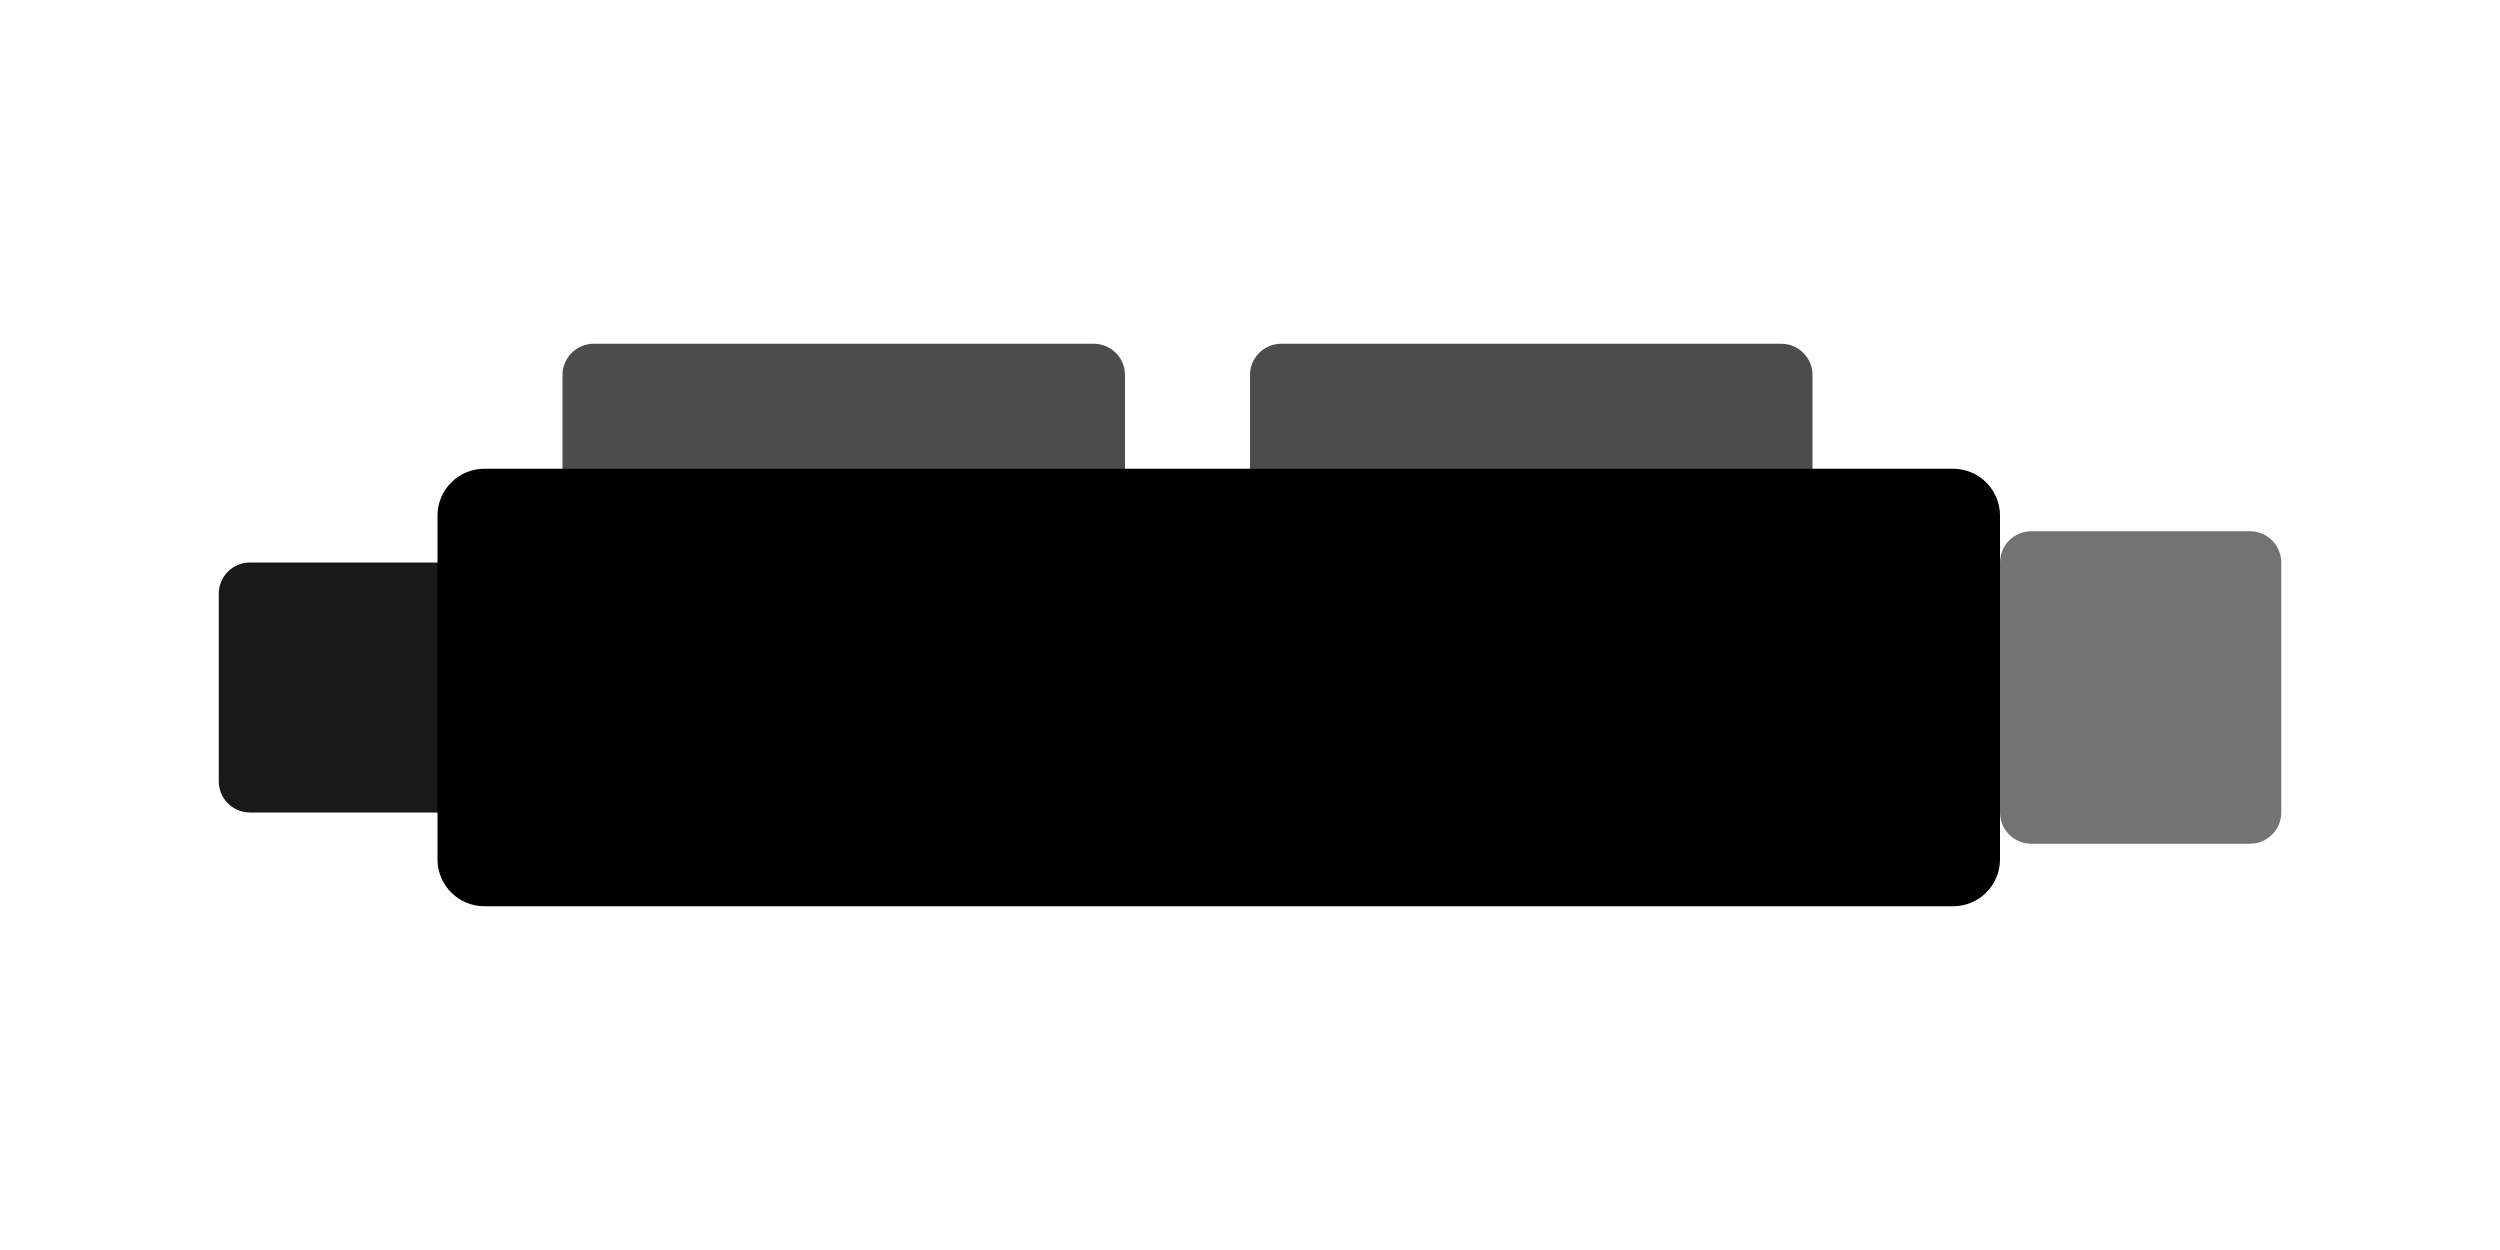
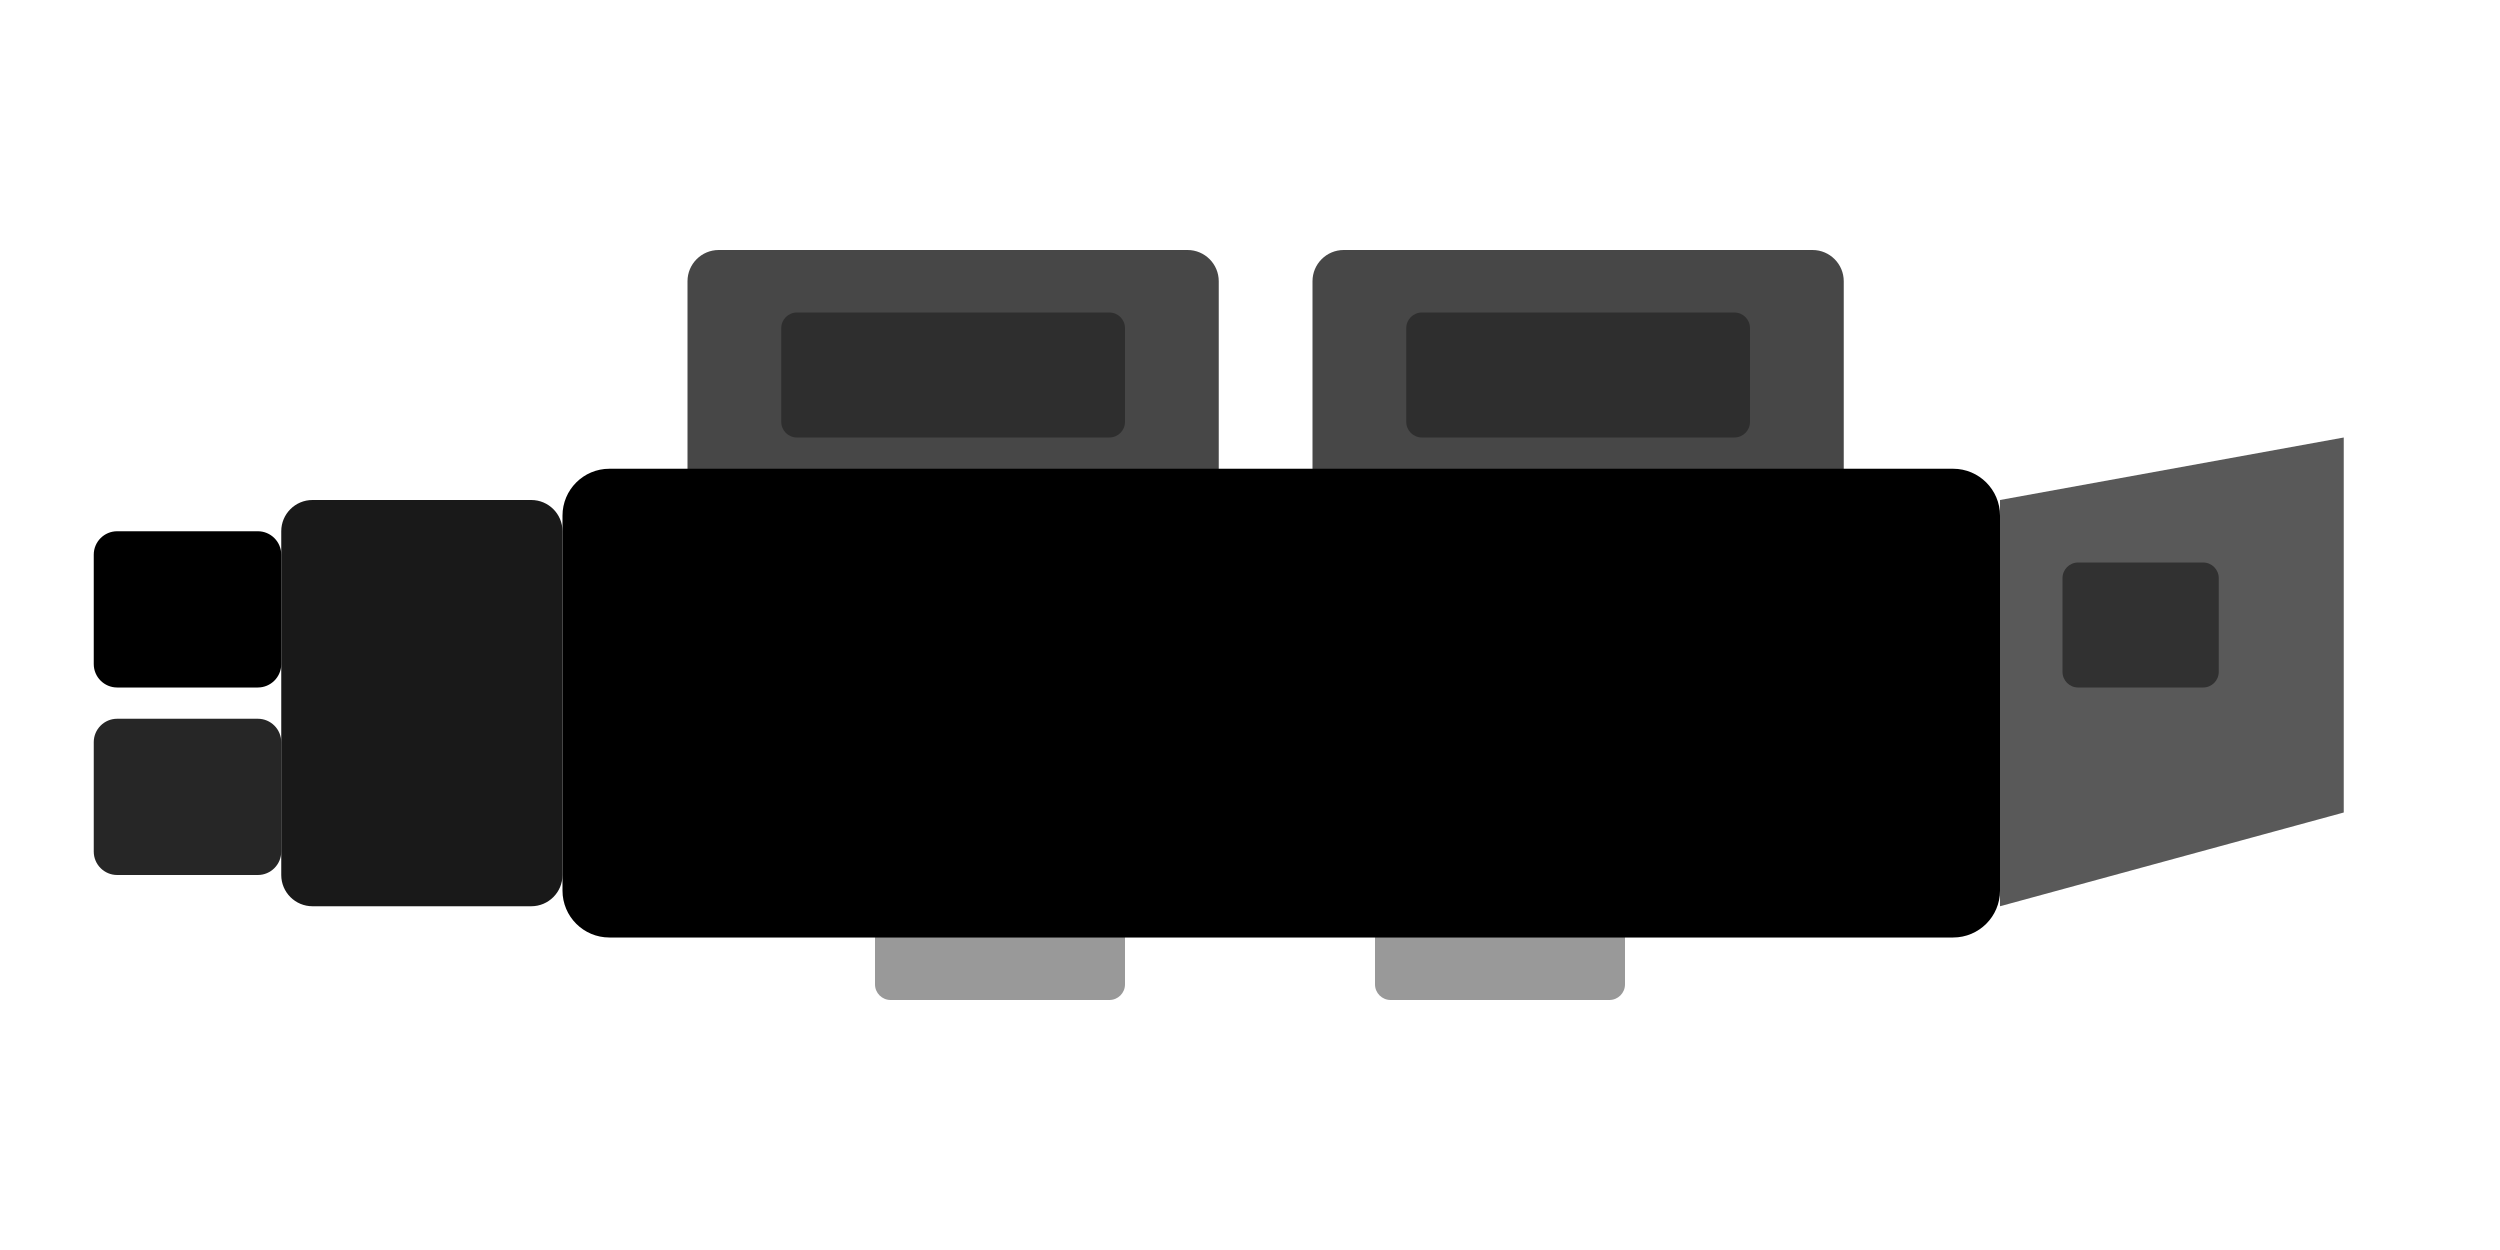
- <svg xmlns="http://www.w3.org/2000/svg" viewBox="0 0 160 80" fill="none" aria-hidden="true">
-   <rect x="28" y="30" width="100" height="28" rx="3" fill="currentColor" />
-   <rect x="36" y="22" width="36" height="12" rx="2" fill="currentColor" opacity=".7" />
-   <rect x="80" y="22" width="36" height="12" rx="2" fill="currentColor" opacity=".7" />
-   <rect x="14" y="36" width="16" height="16" rx="2" fill="currentColor" opacity=".9" />
-   <rect x="128" y="34" width="18" height="20" rx="2" fill="currentColor" opacity=".55" />
+ <svg xmlns="http://www.w3.org/2000/svg" class="hull-svg" viewBox="0 0 160 80" fill="none" aria-hidden="true">
+   <rect x="6" y="34" width="12" height="10" rx="1.5" fill="currentColor" />
+   <rect x="6" y="46" width="12" height="10" rx="1.5" fill="currentColor" opacity=".85" />
+   <rect x="18" y="32" width="18" height="26" rx="2" fill="currentColor" opacity=".9" />
+   <rect x="36" y="30" width="92" height="30" rx="3" fill="currentColor" />
+   <rect x="44" y="16" width="34" height="16" rx="2" fill="currentColor" opacity=".72" />
+   <rect x="84" y="16" width="34" height="16" rx="2" fill="currentColor" opacity=".72" />
+   <rect x="50" y="20" width="22" height="8" rx="1" fill="currentColor" opacity=".35" />
+   <rect x="90" y="20" width="22" height="8" rx="1" fill="currentColor" opacity=".35" />
+   <path fill="currentColor" opacity=".65" d="M128 32 L150 28 L150 52 L128 58 Z" />
+   <rect x="132" y="36" width="10" height="8" rx="1" fill="currentColor" opacity=".45" />
+   <rect x="56" y="58" width="16" height="6" rx="1" fill="currentColor" opacity=".4" />
+   <rect x="88" y="58" width="16" height="6" rx="1" fill="currentColor" opacity=".4" />
</svg>
